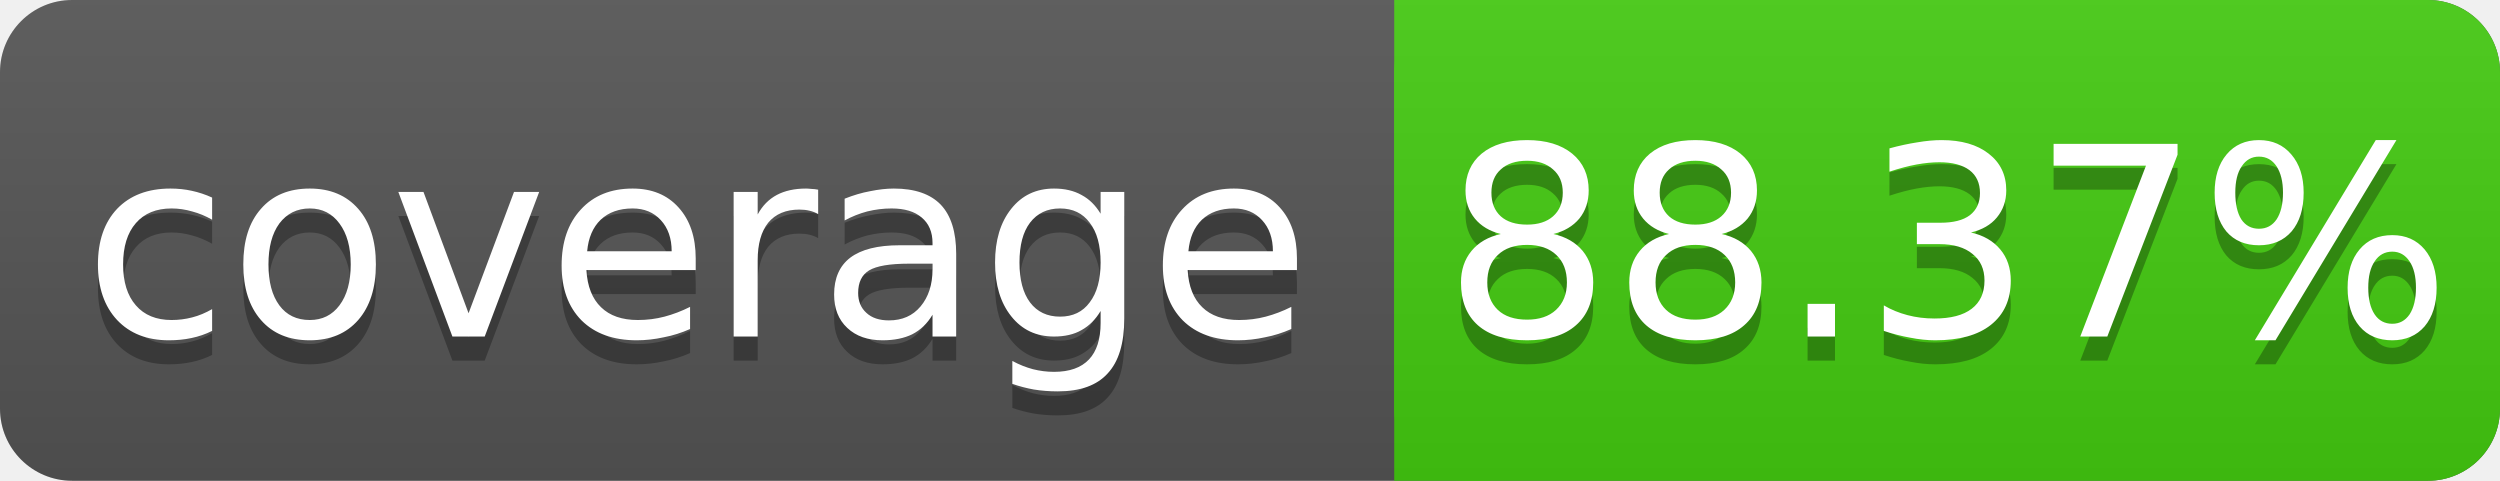
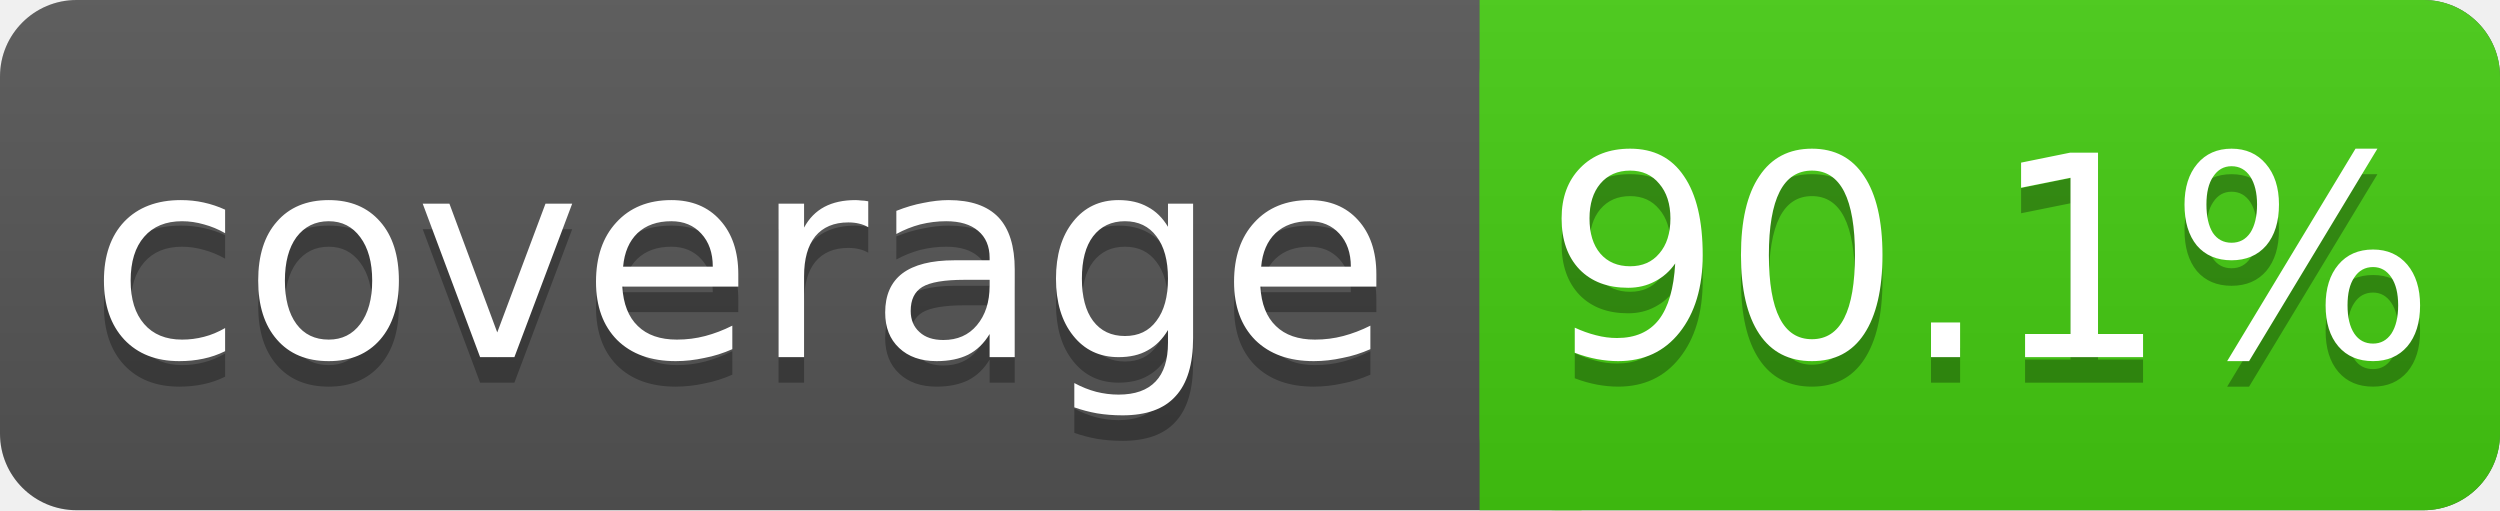
- <svg xmlns="http://www.w3.org/2000/svg" width="104" height="20">
+ <svg xmlns="http://www.w3.org/2000/svg" width="98" height="20">
  <linearGradient id="s" x2="0" y2="100%">
    <stop offset="0" stop-color="#bbb" stop-opacity=".1" />
    <stop offset="1" stop-opacity=".1" />
  </linearGradient>
-   <rect rx="3" width="104" height="20" fill="#555" />
-   <rect rx="3" x="58" width="46" height="20" fill="#4c1" />
+   <rect rx="3" width="98" height="20" fill="#555" />
+   <rect rx="3" x="58" width="40" height="20" fill="#4c1" />
  <rect x="58" width="4" height="20" fill="#4c1" />
-   <rect rx="3" width="104" height="20" fill="url(#s)" />
+   <rect rx="3" width="98" height="20" fill="url(#s)" />
  <g fill="#fff" text-anchor="middle" font-family="DejaVu Sans,Verdana,Geneva,sans-serif" font-size="11">
    <text x="29" y="15" fill="#010101" fill-opacity=".3">coverage</text>
    <text x="29" y="14">coverage</text>
-     <text x="81" y="15" fill="#010101" fill-opacity=".3">88.37%</text>
-     <text x="81" y="14">88.37%</text>
+     <text x="78" y="15" fill="#010101" fill-opacity=".3">90.1%</text>
+     <text x="78" y="14">90.1%</text>
  </g>
</svg>
